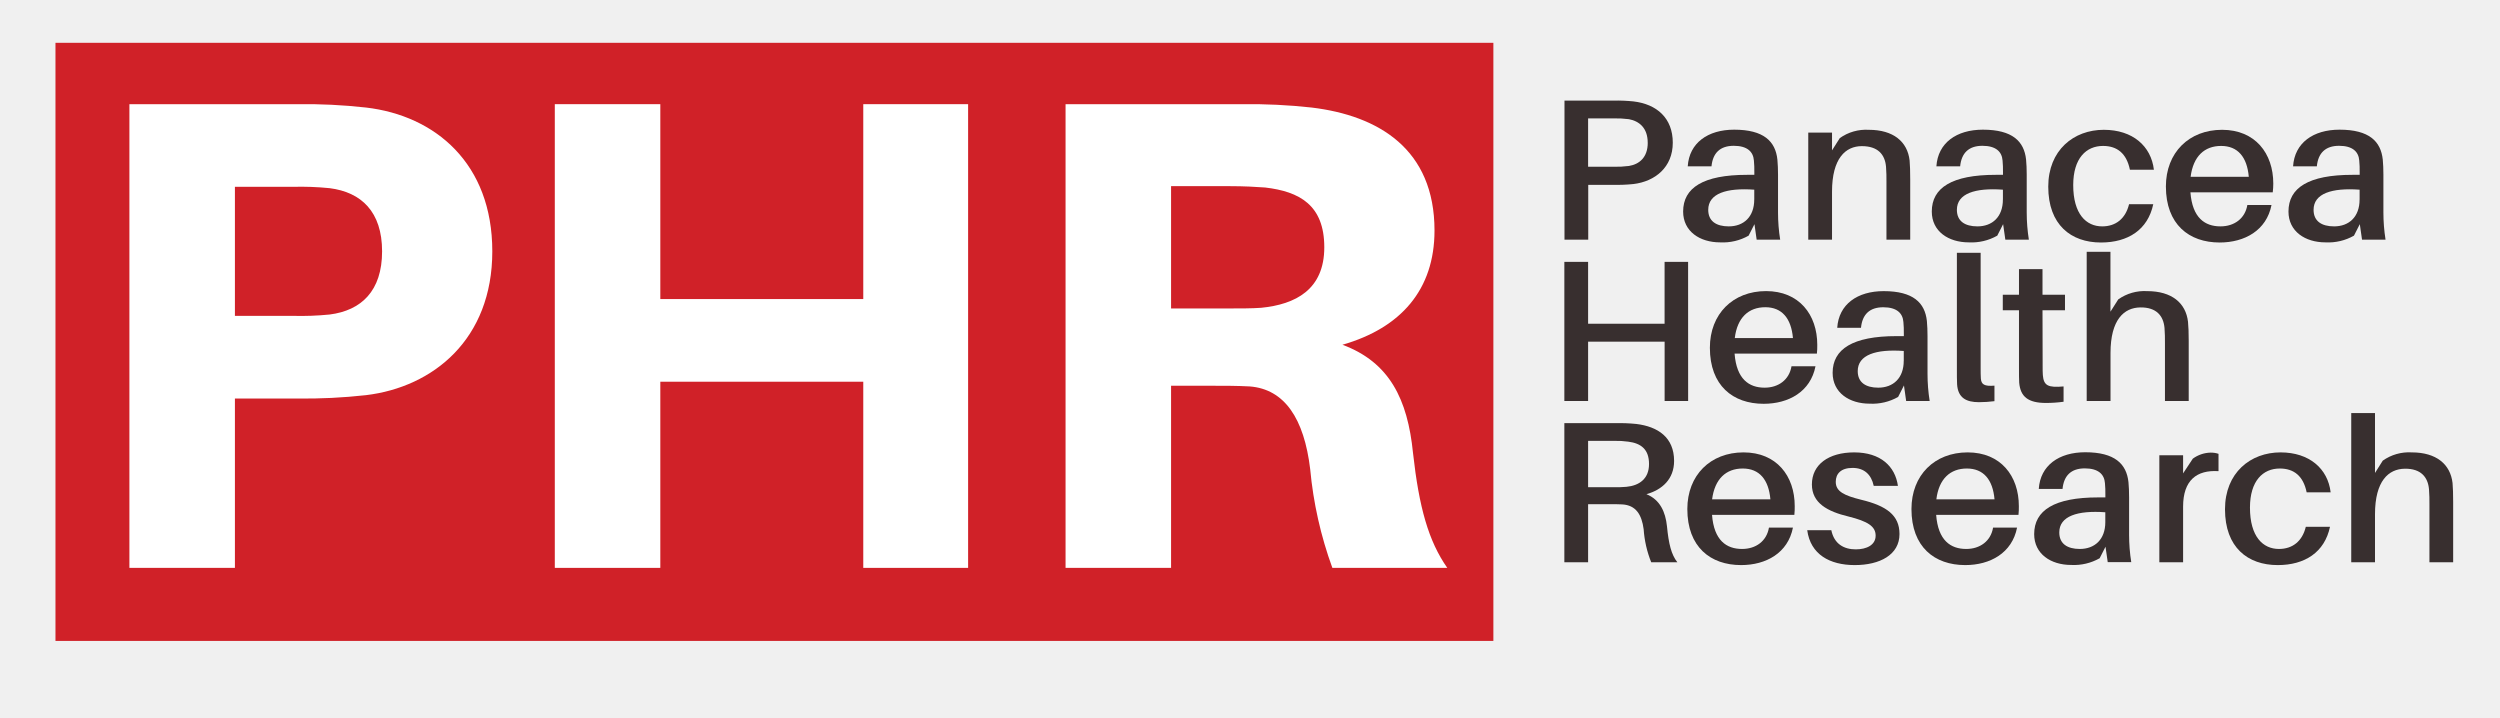
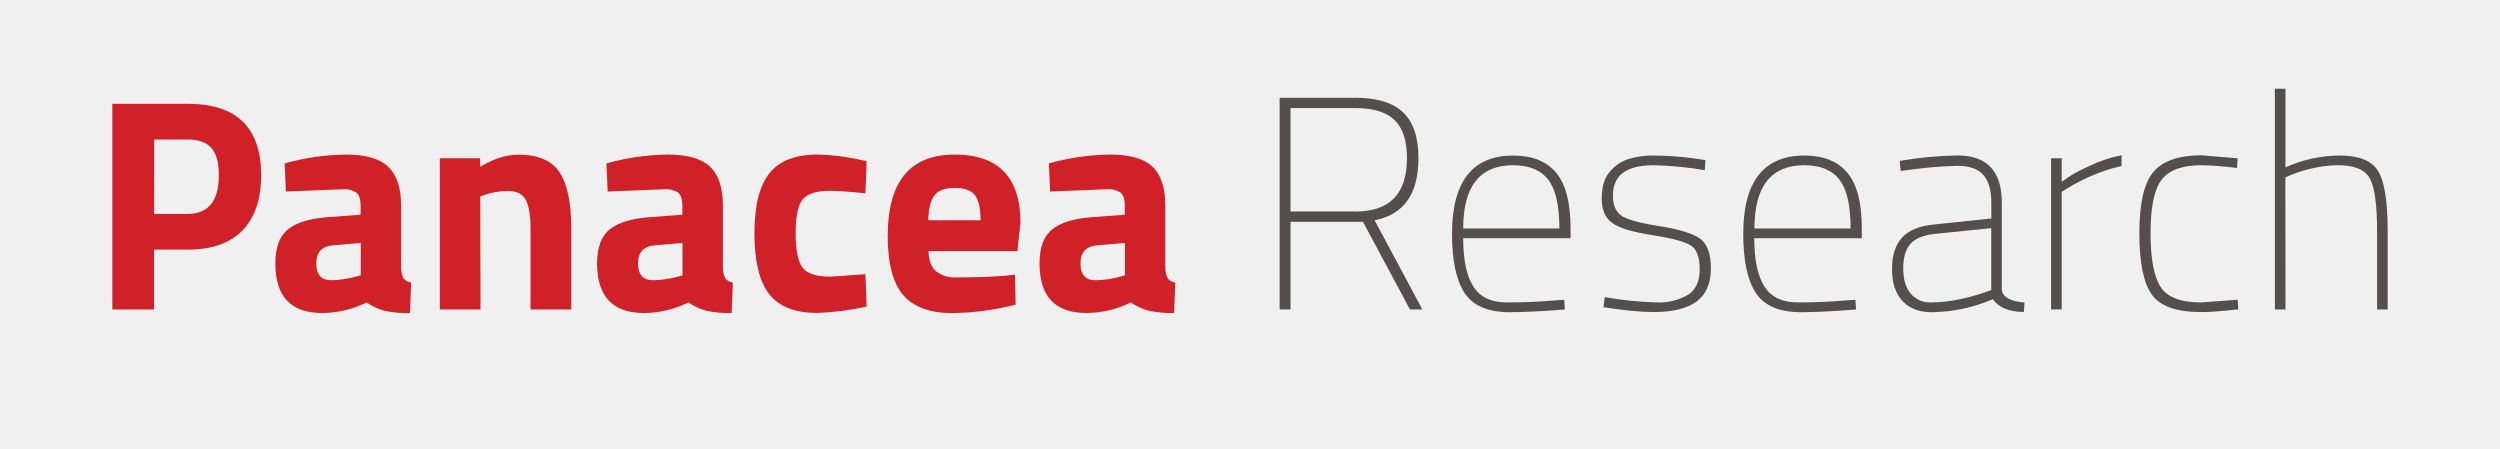
- <svg xmlns="http://www.w3.org/2000/svg" id="Layer_1" data-name="Layer 1" viewBox="0 0 744 213.6">
+ <svg xmlns="http://www.w3.org/2000/svg" viewBox="0 0 744 133.58">
  <defs>
-     <style>.cls-1{fill:#d02128;}.cls-2{fill:#fff;}.cls-3{fill:#382f2f;}</style>
+     <style>.cls-1{fill:#d02128;}.cls-2{fill:#544e4f;}</style>
  </defs>
-   <rect class="cls-1" x="16.51" y="12.74" width="427.92" height="178" />
-   <path class="cls-2" d="M146.51,74.8c0,26.2-17.6,40.4-37.6,42.8a165.2,165.2,0,0,1-20.6,1H69.91V169H38.51V31h49.8a165.29,165.29,0,0,1,20.6,1C129.51,34.4,146.51,48.6,146.51,74.8Zm-32.8,0c0-11.8-6.2-17.6-15.6-18.8a87.17,87.17,0,0,0-11-.4H69.91V94h17.2a87.28,87.28,0,0,0,11-.4C107.51,92.4,113.71,86.6,113.71,74.8Z" />
-   <path class="cls-2" d="M288.11,169h-31.2V113.6h-60.4V169h-31.4V31h31.4V89h60.4V31h31.2Z" />
-   <path class="cls-2" d="M430.71,169h-34.2a117.46,117.46,0,0,1-6.6-29.4c-1.8-15-7.6-23.8-18-24.6-3.8-.2-7.2-.2-11-.2h-12.4V169h-31.4V31h52.4a170.62,170.62,0,0,1,20.8,1c20,2.4,36.6,12.4,36.6,36.6,0,17.6-10,29-27.4,34,14,5.2,19.4,16.2,21,32.2C422.31,151,425.11,161,430.71,169Zm-66-77.2c4.4,0,7.8,0,10.6-.2,10.2-1,18.8-5.4,18.8-18s-7.4-16.6-17.6-17.8c-2.8-.2-6.2-.4-10.6-.4h-17.4V91.8Z" />
-   <path class="cls-3" d="M497.82,42.47c0,7.32-5.27,11.52-11.7,12.3a48.31,48.31,0,0,1-6,.24h-7.46V71.33h-7.07V29.94h14.53a48.22,48.22,0,0,1,6,.24C493.07,31,497.82,35.15,497.82,42.47Zm-7.46,0c0-4.38-2.51-6.42-5.59-7a31.3,31.3,0,0,0-4.5-.24h-7.65v14.4h7.65a31.38,31.38,0,0,0,4.5-.24C487.86,48.89,490.37,46.85,490.37,42.47Z" />
-   <path class="cls-3" d="M522.13,66.71l-1.74,3.42a15.51,15.51,0,0,1-8.49,2c-6,0-11-3.24-11-9.18,0-7.08,6-10.92,19-10.92h2.19v-.78a31.4,31.4,0,0,0-.13-3.48c-.19-2.58-1.93-4.38-6-4.38s-6.24,2.16-6.62,6.12h-7.07c.45-7,6-10.92,13.82-10.92,8.81,0,12.28,3.48,12.86,8.88.13,1.32.19,3,.19,4.5V63.23a51.51,51.51,0,0,0,.64,8.1h-7Zm-.06-7.32V56.45c-8.29-.6-13.7,1.14-13.7,6,0,3.36,2.38,4.92,6.11,4.92C518.91,67.37,522.06,64.55,522.06,59.39Z" />
-   <path class="cls-3" d="M568.48,53.39V71.33h-7.07V54.11c0-1.5,0-2.88-.13-4.5-.32-3.6-2.38-6.12-7.2-6.12s-8.87,3.6-8.87,13.56V71.33h-7.07V39.47h7.07v5.28l2.32-3.66a13.5,13.5,0,0,1,8.62-2.46c7.33,0,11.51,3.54,12.15,9.12C568.42,49.37,568.48,50.81,568.48,53.39Z" />
-   <path class="cls-3" d="M596.13,66.71l-1.74,3.42a15.51,15.51,0,0,1-8.49,2c-6,0-11-3.24-11-9.18,0-7.08,6-10.92,19-10.92h2.19v-.78a31.64,31.64,0,0,0-.13-3.48c-.19-2.58-1.93-4.38-6-4.38s-6.24,2.16-6.62,6.12h-7.07c.45-7,6-10.92,13.83-10.92,8.81,0,12.28,3.48,12.86,8.88.13,1.32.19,3,.19,4.5V63.23a51.52,51.52,0,0,0,.64,8.1h-7Zm-.06-7.32V56.45c-8.29-.6-13.7,1.14-13.7,6,0,3.36,2.38,4.92,6.11,4.92C592.91,67.37,596.06,64.55,596.06,59.39Z" />
-   <path class="cls-3" d="M641,50.51h-7.14c-1-4.86-3.79-7.08-8-7.08-5,0-8.87,3.66-8.87,11.64,0,8.64,3.86,12.3,8.62,12.3,4.05,0,6.94-2.28,8-6.6h7.2c-1.61,7.62-7.52,11.4-15.56,11.4-8.94,0-15.69-5.28-15.69-16.62,0-10.86,7.59-16.92,16.53-16.92C634.71,38.63,640.17,43.49,641,50.51Z" />
-   <path class="cls-3" d="M676.37,57.23h-24.5c.58,7.62,4.31,10.14,8.94,10.14,4.12,0,7.33-2.34,8-6.36H676c-1.48,7.56-8,11.16-15.43,11.16-9.13,0-16-5.4-16-16.68,0-10.08,6.88-16.86,16.72-16.86s15.24,7,15.24,16A22.2,22.2,0,0,1,676.37,57.23Zm-24.43-4.62h17.3c-.51-5.88-3.28-9.18-8.23-9.18S652.71,46.49,651.93,52.61Z" />
-   <path class="cls-3" d="M702.28,66.71l-1.74,3.42a15.51,15.51,0,0,1-8.49,2c-6,0-11-3.24-11-9.18,0-7.08,6-10.92,19-10.92h2.19v-.78a31.4,31.4,0,0,0-.13-3.48c-.19-2.58-1.93-4.38-6-4.38s-6.24,2.16-6.62,6.12h-7.07c.45-7,6-10.92,13.83-10.92,8.81,0,12.28,3.48,12.86,8.88.13,1.32.19,3,.19,4.5V63.23a51.62,51.62,0,0,0,.64,8.1h-7Zm-.06-7.32V56.45c-8.29-.6-13.7,1.14-13.7,6,0,3.36,2.38,4.92,6.11,4.92C699.06,67.37,702.21,64.55,702.21,59.39Z" />
-   <path class="cls-3" d="M502.39,119.33h-7V101.69H472.62v17.64h-7.07V77.94h7.07V96.35h22.76V77.94h7Z" />
-   <path class="cls-3" d="M540.71,105.23h-24.5c.58,7.62,4.31,10.14,8.94,10.14,4.12,0,7.33-2.34,8-6.36h7.14c-1.48,7.56-8,11.16-15.43,11.16-9.13,0-16-5.4-16-16.68,0-10.08,6.88-16.86,16.72-16.86s15.24,7,15.24,16A22.21,22.21,0,0,1,540.71,105.23Zm-24.43-4.62h17.3c-.51-5.88-3.28-9.18-8.23-9.18S517,94.5,516.27,100.62Z" />
-   <path class="cls-3" d="M566.62,114.71l-1.74,3.42a15.5,15.5,0,0,1-8.49,2c-6,0-11-3.24-11-9.18,0-7.08,6-10.92,19-10.92h2.19V99.3a31.41,31.41,0,0,0-.13-3.48c-.19-2.58-1.93-4.38-6-4.38s-6.24,2.16-6.62,6.12h-7.07c.45-7,6-10.92,13.82-10.92,8.81,0,12.28,3.48,12.86,8.88.13,1.32.19,3,.19,4.5v11.22a51.51,51.51,0,0,0,.64,8.1h-7Zm-.06-7.32v-2.94c-8.29-.6-13.7,1.14-13.7,6,0,3.36,2.38,4.92,6.11,4.92C563.4,115.37,566.55,112.55,566.55,107.39Z" />
-   <path class="cls-3" d="M589.44,109.61c0,1.08,0,2,.06,3,.13,1.8,1,2.4,4.05,2.16v4.62a37.23,37.23,0,0,1-4.63.3c-3.73,0-6.24-1.26-6.49-5.34-.06-1.2-.06-2.64-.06-4.56V75.24h7.07Z" />
-   <path class="cls-3" d="M607.89,109c0,1.08,0,1.8.06,2.64.26,3.12,1.54,3.78,6.17,3.36v4.56a38.67,38.67,0,0,1-5.21.36c-5.34,0-7.65-1.86-8-6.06-.06-1.08-.06-2.46-.06-4.26V92.34h-4.82V87.72h4.82V80.1h7v7.62h6.69v4.62h-6.69Z" />
-   <path class="cls-3" d="M651.36,101.39v17.94h-7.07V102.11c0-1.5,0-2.88-.13-4.5-.32-3.6-2.38-6.18-7.2-6.12s-8.87,3.6-8.87,13.56v14.28H621V74.94h7.07V92.76l2.32-3.66A13.49,13.49,0,0,1,639,86.64c7.33,0,11.51,3.54,12.15,9.12C651.29,97.38,651.36,98.81,651.36,101.39Z" />
-   <path class="cls-3" d="M499.18,167.33h-7.78a32.29,32.29,0,0,1-2.25-9.84c-.58-4.38-2.32-7.14-6.37-7.38-1.09-.06-2.19-.06-3.28-.06h-6.88v17.28h-7.07v-41.4h15.3a49.8,49.8,0,0,1,6.11.24c6.43.78,11.25,4,11.25,11,0,5.4-3.54,8.58-8.23,9.9,4,1.62,5.66,5.22,6.11,9.54C496.6,161.87,497.38,165.05,499.18,167.33ZM480,145a36.88,36.88,0,0,0,4-.12c3.86-.36,6.75-2.4,6.75-6.78s-2.38-6.18-6.17-6.66a25.83,25.83,0,0,0-4.12-.24h-7.84V145Z" />
-   <path class="cls-3" d="M534,153.23h-24.5c.58,7.62,4.31,10.14,8.94,10.14,4.12,0,7.33-2.34,8-6.36h7.14c-1.48,7.56-8,11.16-15.43,11.16-9.13,0-16-5.4-16-16.68,0-10.08,6.88-16.86,16.72-16.86s15.24,7,15.24,16A22.21,22.21,0,0,1,534,153.23Zm-24.43-4.62h17.3c-.51-5.88-3.28-9.18-8.23-9.18S510.3,142.5,509.52,148.62Z" />
-   <path class="cls-3" d="M564.82,144.59h-7.2c-.71-3.36-2.83-5.34-6.3-5.34s-5,1.74-5,4.14c0,2.88,2.51,4.08,7.59,5.34,7.46,1.8,11.38,4.56,11.38,10.2,0,6.18-5.85,9.24-13.31,9.24s-13.18-3.18-14.15-10.38H545c.84,4.08,3.73,5.7,7.27,5.7,3.28,0,5.92-1.32,5.92-4.08s-2.31-4.26-8.1-5.7c-6.24-1.5-10.87-4-10.87-9.54,0-5.94,5-9.54,12.6-9.54C559.68,134.64,564,138.78,564.82,144.59Z" />
-   <path class="cls-3" d="M600.7,153.23H576.2c.58,7.62,4.31,10.14,8.94,10.14,4.12,0,7.33-2.34,8-6.36h7.14c-1.48,7.56-8,11.16-15.43,11.16-9.13,0-16-5.4-16-16.68,0-10.08,6.88-16.86,16.72-16.86s15.24,7,15.24,16A22.21,22.21,0,0,1,600.7,153.23Zm-24.43-4.62h17.3c-.51-5.88-3.28-9.18-8.23-9.18S577,142.5,576.26,148.62Z" />
-   <path class="cls-3" d="M626.6,162.71l-1.74,3.42a15.5,15.5,0,0,1-8.49,2c-6,0-11-3.24-11-9.18,0-7.08,6-10.92,19-10.92h2.19v-.78a31.65,31.65,0,0,0-.13-3.48c-.19-2.58-1.93-4.38-6-4.38s-6.24,2.16-6.62,6.12h-7.07c.45-7,6-10.92,13.83-10.92,8.81,0,12.28,3.48,12.86,8.88.13,1.32.19,3,.19,4.5v11.22a51.53,51.53,0,0,0,.64,8.1h-7Zm-.06-7.32v-2.94c-8.29-.6-13.7,1.14-13.7,6,0,3.36,2.38,4.92,6.11,4.92C623.39,163.37,626.54,160.55,626.54,155.39Z" />
-   <path class="cls-3" d="M660.23,135.06v5.16c-6.49-.42-10.54,2.7-10.54,10.56v16.56h-7.07V135.48h7.07v5.4l2.89-4.38a9.28,9.28,0,0,1,5.27-1.8A7,7,0,0,1,660.23,135.06Z" />
-   <path class="cls-3" d="M693.6,146.51h-7.14c-1-4.86-3.79-7.08-8-7.08-5,0-8.87,3.66-8.87,11.64,0,8.64,3.86,12.3,8.62,12.3,4.05,0,6.95-2.28,8-6.6h7.2c-1.61,7.62-7.52,11.4-15.56,11.4-8.94,0-15.69-5.28-15.69-16.62,0-10.86,7.59-16.92,16.53-16.92C687.3,134.64,692.77,139.5,693.6,146.51Z" />
-   <path class="cls-3" d="M730.06,149.39v17.94H723V150.11c0-1.5,0-2.88-.13-4.5-.32-3.6-2.38-6.18-7.2-6.12s-8.87,3.6-8.87,13.56v14.28h-7.07v-44.4h7.07v17.82l2.31-3.66a13.5,13.5,0,0,1,8.62-2.46c7.33,0,11.51,3.54,12.15,9.12C730,145.38,730.06,146.81,730.06,149.39Z" />
+   <g id="Layer_2" data-name="Layer 2">
+     <path class="cls-1" d="M55.93,74.28H45.85V92.1H33.43V30.9h22.5q21.78,0,21.78,21.24,0,10.72-5.54,16.43T55.93,74.28ZM45.85,63.66h10q9.27,0,9.28-11.52c0-3.78-.76-6.49-2.25-8.14s-3.85-2.48-7-2.48h-10Z" />
+     <path class="cls-1" d="M119.38,61.14V79.86a7,7,0,0,0,.72,3,3.31,3.31,0,0,0,2.25,1.21L122,93.18a34.14,34.14,0,0,1-7.34-.63A16.39,16.39,0,0,1,109.12,90a30,30,0,0,1-13.24,3.15q-13.95,0-13.94-14.76,0-7.2,3.86-10.21t11.89-3.56l9.63-.72V61.14c0-1.85-.43-3.13-1.27-3.82a6.35,6.35,0,0,0-4-1L85.08,57l-.36-8.37A70.51,70.51,0,0,1,103,46c5.79,0,10,1.21,12.51,3.6S119.38,55.86,119.38,61.14ZM99.12,73c-3.36.3-5,2.11-5,5.4s1.47,5,4.42,5A29,29,0,0,0,106,82.29l1.36-.36V72.3Z" />
+     <path class="cls-1" d="M143,92.1H130.89v-45h12v2.52c4.08-2.39,7.83-3.6,11.25-3.6q9,0,12.42,5.31T170,67.71V92.1H157.89v-24q0-5.76-1.35-8.5t-5.4-2.75A20.4,20.4,0,0,0,144,58.08l-1.08.36Z" />
+     <path class="cls-1" d="M215.13,61.14V79.86a7.2,7.2,0,0,0,.72,3,3.31,3.31,0,0,0,2.25,1.21l-.36,9.09a34,34,0,0,1-7.33-.63A16.52,16.52,0,0,1,204.87,90a30,30,0,0,1-13.23,3.15q-13.95,0-13.95-14.76,0-7.2,3.87-10.21t11.88-3.56l9.63-.72V61.14c0-1.85-.42-3.13-1.26-3.82a6.37,6.37,0,0,0-4.05-1L180.84,57l-.36-8.37A70.51,70.51,0,0,1,198.8,46c5.79,0,10,1.21,12.51,3.6S215.13,55.86,215.13,61.14ZM194.88,73c-3.36.3-5,2.11-5,5.4s1.47,5,4.41,5a29.15,29.15,0,0,0,7.47-1.08l1.35-.36V72.3Z" />
+     <path class="cls-1" d="M243.48,46a65.16,65.16,0,0,1,12,1.44l2.43.54-.36,9.54c-4.74-.47-8.25-.72-10.53-.72q-6.21,0-8.23,2.66t-2,10q0,7.39,2,10.13t8.32,2.74l10.44-.72.36,9.63a82.87,82.87,0,0,1-14.67,1.89q-10,0-14.35-5.62t-4.37-18q0-12.42,4.5-18T243.48,46Z" />
+     <path class="cls-1" d="M278.54,80.72a9,9,0,0,0,6.07,1.84q8.37,0,14.94-.54l2.52-.27.18,8.91a79.86,79.86,0,0,1-18.72,2.52q-10.17,0-14.76-5.4t-4.59-17.55Q264.18,46,284.07,46q19.62,0,19.62,20.34l-.9,8.37H276.33Q276.42,78.87,278.54,80.72Zm13.27-15.17q0-5.4-1.71-7.51t-6-2.12q-4.28,0-6,2.21t-1.85,7.42Z" />
+     <path class="cls-1" d="M346.8,61.14V79.86a7.2,7.2,0,0,0,.72,3,3.31,3.31,0,0,0,2.25,1.21l-.36,9.09a34,34,0,0,1-7.33-.63A16.52,16.52,0,0,1,336.54,90a30,30,0,0,1-13.23,3.15q-13.95,0-13.95-14.76,0-7.2,3.87-10.21t11.88-3.56l9.63-.72V61.14c0-1.85-.42-3.13-1.26-3.82a6.37,6.37,0,0,0-4.05-1L312.51,57l-.36-8.37A70.51,70.51,0,0,1,330.47,46c5.79,0,10,1.21,12.51,3.6S346.8,55.86,346.8,61.14ZM326.55,73c-3.36.3-5,2.11-5,5.4s1.47,5,4.41,5a29.15,29.15,0,0,0,7.47-1.08l1.35-.36V72.3Z" />
+     <path class="cls-2" d="M384.06,66V92.1h-3.24v-63h22.59q9.54,0,14.13,4.32t4.59,13.68q0,15.93-13.05,18.45L423.3,92.1h-3.69l-14-26.1Zm34.65-18.9q0-7.83-3.69-11.38t-11.61-3.56H384.06V62.94h19.35Q418.71,62.94,418.71,47.1Z" />
+     <path class="cls-2" d="M462.81,89.4l2.7-.18.18,2.88q-10.08.81-16.65.81-9.54-.09-13.23-5.8T432.12,69.6q0-23.29,18.18-23.31,8.55,0,12.82,5.13t4.28,16.47v3H435.45q0,9.72,3.06,14.45T448.68,90Q455.79,90,462.81,89.4ZM435.45,68h28.62q0-10.17-3.29-14.49T450.3,49.17Q435.45,49.17,435.45,68Z" />
+     <path class="cls-2" d="M492.06,49.17q-12.06,0-12.06,9c0,2.83.84,4.82,2.52,6s5.4,2.2,11.16,3.1,9.78,2.1,12.06,3.6,3.42,4.52,3.42,9-1.44,7.83-4.32,9.9-7.14,3.1-12.78,3.1a92.14,92.14,0,0,1-12.24-1.08l-2.61-.36.36-3A103.71,103.71,0,0,0,493.05,90a17,17,0,0,0,9.27-2.25c2.34-1.49,3.51-4,3.51-7.65s-.91-6-2.75-7.11-5.58-2.14-11.25-3S482.22,68,480,66.5s-3.33-3.94-3.33-7.43.81-6.16,2.43-8a11.73,11.73,0,0,1,5.67-3.78,24,24,0,0,1,6.75-1,89.43,89.43,0,0,1,13.68,1l2.34.36-.18,3A102,102,0,0,0,492.06,49.17Z" />
+     <path class="cls-2" d="M549.48,89.4l2.7-.18.18,2.88q-10.08.81-16.65.81-9.54-.09-13.23-5.8T518.79,69.6q0-23.29,18.18-23.31,8.55,0,12.82,5.13t4.28,16.47v3h-32q0,9.72,3.06,14.45T535.35,90Q542.46,90,549.48,89.4ZM522.12,68h28.62q0-10.17-3.28-14.49T537,49.17Q522.12,49.17,522.12,68Z" />
+     <path class="cls-2" d="M595.74,60.33V86.25q.36,3.24,6.75,3.78l-.18,2.79q-6.57,0-9.27-3.78a46.53,46.53,0,0,1-18.18,3.87c-3.72,0-6.61-1.1-8.69-3.33s-3.1-5.38-3.1-9.49,1-7.25,3-9.41,5.13-3.45,9.45-3.87l17.1-1.8V60.33c0-3.83-.83-6.62-2.47-8.37s-4.16-2.61-7.52-2.61a120.81,120.81,0,0,0-14.22,1.17l-2.79.36-.27-3a111.38,111.38,0,0,1,17.28-1.62Q595.74,46.29,595.74,60.33ZM568.56,72.57Q566.4,75,566.4,79.86c0,3.24.73,5.75,2.21,7.52A7.54,7.54,0,0,0,574.77,90a40,40,0,0,0,8.37-.94,57,57,0,0,0,6.93-1.85l2.52-.9V67.89L575.85,69.6Q570.72,70.14,568.56,72.57Z" />
+     <path class="cls-2" d="M610.41,92.1v-45h3.15v7a40.29,40.29,0,0,1,8.06-4.63,41.38,41.38,0,0,1,9.76-3.29v3.24a44.58,44.58,0,0,0-8.42,2.7,50.8,50.8,0,0,0-6.88,3.42l-2.52,1.53v35Z" />
+     <path class="cls-2" d="M655.14,49.17q-8.55,0-11.84,4.32T640,69.29q0,11.47,3,16.11T655.14,90l10.8-.81.18,2.88q-7.56.81-11,.81-11,0-14.72-5.17t-3.73-18.36q0-13.18,4.14-18.14t14.31-5l10.8.9-.18,2.88A97.74,97.74,0,0,0,655.14,49.17Z" />
+     <path class="cls-2" d="M680.16,92.1H677V26.4h3.15V49.8a39.81,39.81,0,0,1,16.29-3.51q8.37,0,11.25,4.55t2.88,17.86V92.1h-3.15V68.88q0-11.88-2.16-15.79t-9.45-3.92a34.17,34.17,0,0,0-7.52.9,37,37,0,0,0-6,1.8l-2.16.9Z" />
+   </g>
</svg>
